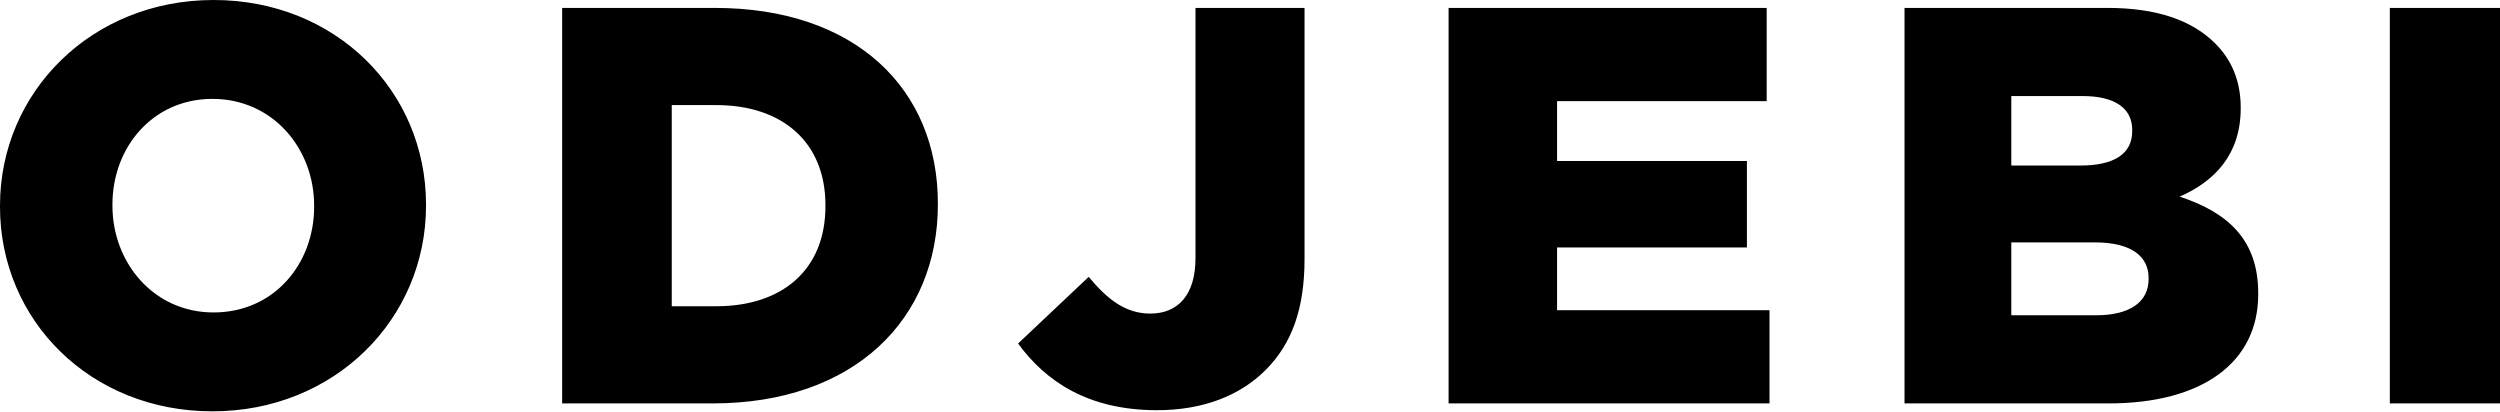
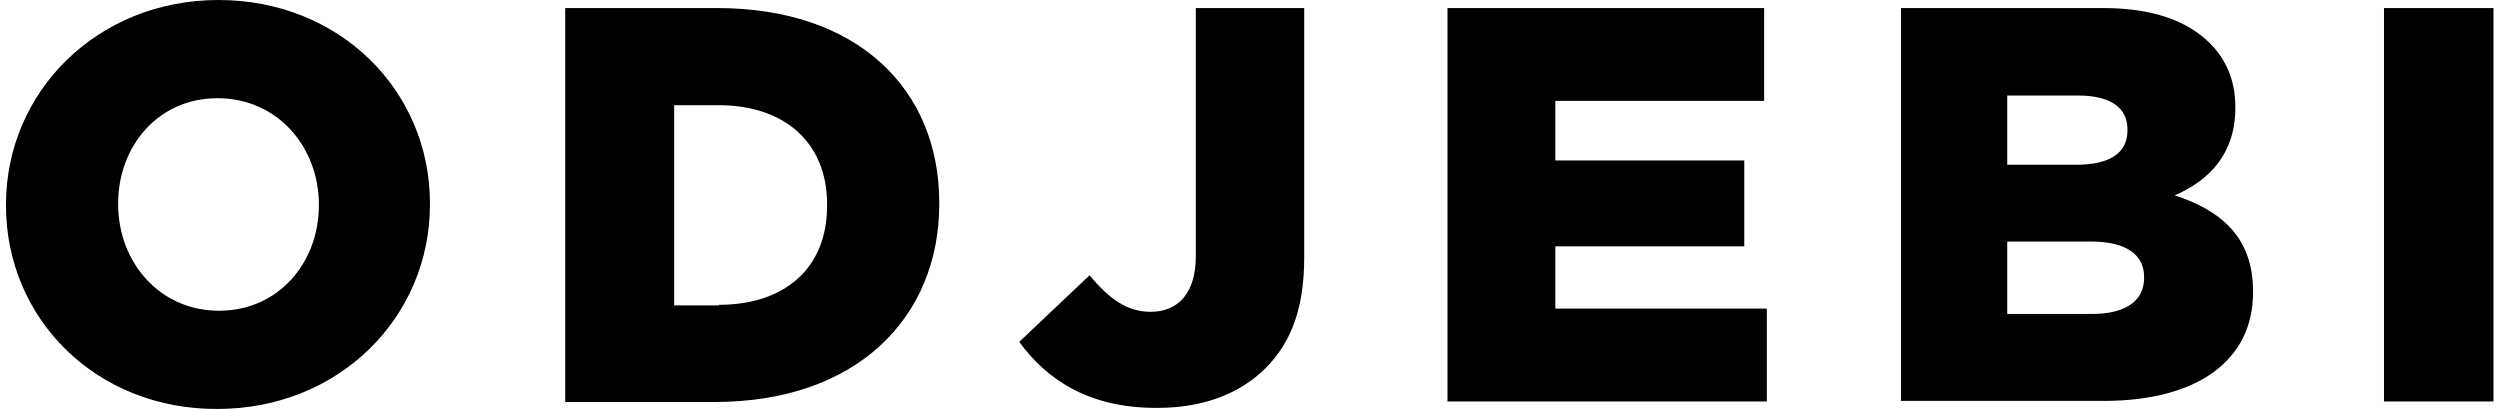
- <svg xmlns="http://www.w3.org/2000/svg" version="1.0" id="Layer_1" x="0px" y="0px" width="463.564px" height="76.271px" viewBox="0 0 463.564 76.271" enable-background="new 0 0 463.564 76.271" xml:space="preserve">
-   <path d="M0,38.345v-0.209C0,17.077,16.972,0,39.602,0s39.393,16.868,39.393,37.926v0.209c0,21.058-16.973,38.135-39.602,38.135  C16.763,76.271,0,59.403,0,38.345z M58.25,38.345v-0.209c0-10.582-7.648-19.801-18.858-19.801c-11.105,0-18.544,9.01-18.544,19.591  v0.209c0,10.582,7.648,19.801,18.753,19.801C50.812,57.936,58.25,48.926,58.25,38.345z M104.236,1.467h28.287  c26.191,0,41.383,15.086,41.383,36.25v0.209c0,21.163-15.401,36.878-41.802,36.878h-27.868V1.467z M132.837,56.784  c12.153,0,20.22-6.705,20.22-18.543v-0.209c0-11.734-8.067-18.544-20.22-18.544h-8.276v37.297H132.837z M188.778,63.698  l13.096-12.362c3.562,4.295,6.915,6.81,11.419,6.81c5.133,0,8.381-3.458,8.381-10.268V1.467h20.22v46.517  c0,9.22-2.305,15.715-7.229,20.639c-4.819,4.819-11.734,7.438-20.115,7.438C201.769,76.061,193.912,70.718,188.778,63.698z   M268.606,1.467h58.983v17.287h-38.868v11.105h35.201v16.029h-35.201v11.629h39.392v17.287h-59.507V1.467z M353.146,1.467h37.611  c9.22,0,15.716,2.305,20.011,6.601c2.934,2.933,4.715,6.81,4.715,11.838v0.209c0,8.486-4.819,13.515-11.315,16.344  c8.905,2.934,14.563,7.962,14.563,17.915v0.209c0,12.572-10.267,20.22-27.763,20.22h-37.821V1.467z M385.729,30.697  c6.181,0,9.639-2.095,9.639-6.391v-0.209c0-3.981-3.144-6.286-9.22-6.286h-13.2v12.886H385.729z M388.663,58.46  c6.181,0,9.743-2.41,9.743-6.705v-0.209c0-3.981-3.143-6.6-9.953-6.6h-15.505V58.46H388.663z M443.135,1.467h20.429v73.337h-20.429  V1.467z" />
+ <svg xmlns="http://www.w3.org/2000/svg" width="464" height="76" viewBox="0 0 463.6 76.3">
+   <path d="M0 38.3v-0.2C0 17.1 17 0 39.6 0s39.4 16.9 39.4 37.9v0.2c0 21.1-17 38.1-39.6 38.1C16.8 76.3 0 59.4 0 38.3zM58.3 38.3v-0.2c0-10.6-7.6-19.8-18.9-19.8 -11.1 0-18.5 9-18.5 19.6v0.2c0 10.6 7.6 19.8 18.8 19.8C50.8 57.9 58.3 48.9 58.3 38.3zM104.2 1.5h28.3c26.2 0 41.4 15.1 41.4 36.3v0.2c0 21.2-15.4 36.9-41.8 36.9h-27.9V1.5zM132.8 56.8c12.2 0 20.2-6.7 20.2-18.5v-0.2c0-11.7-8.1-18.5-20.2-18.5h-8.3v37.3H132.8zM188.8 63.7l13.1-12.4c3.6 4.3 6.9 6.8 11.4 6.8 5.1 0 8.4-3.5 8.4-10.3V1.5h20.2v46.5c0 9.2-2.3 15.7-7.2 20.6 -4.8 4.8-11.7 7.4-20.1 7.4C201.8 76.1 193.9 70.7 188.8 63.7zM268.6 1.5h59v17.3h-38.9v11.1h35.2v16h-35.2v11.6h39.4v17.3h-59.5V1.5zM353.1 1.5h37.6c9.2 0 15.7 2.3 20 6.6 2.9 2.9 4.7 6.8 4.7 11.8v0.2c0 8.5-4.8 13.5-11.3 16.3 8.9 2.9 14.6 8 14.6 17.9v0.2c0 12.6-10.3 20.2-27.8 20.2h-37.8V1.5zM385.7 30.7c6.2 0 9.6-2.1 9.6-6.4v-0.2c0-4-3.1-6.3-9.2-6.3h-13.2v12.9H385.7zM388.7 58.5c6.2 0 9.7-2.4 9.7-6.7v-0.2c0-4-3.1-6.6-10-6.6h-15.5V58.5H388.7zM443.1 1.5h20.4v73.3h-20.4V1.5z" />
</svg>
